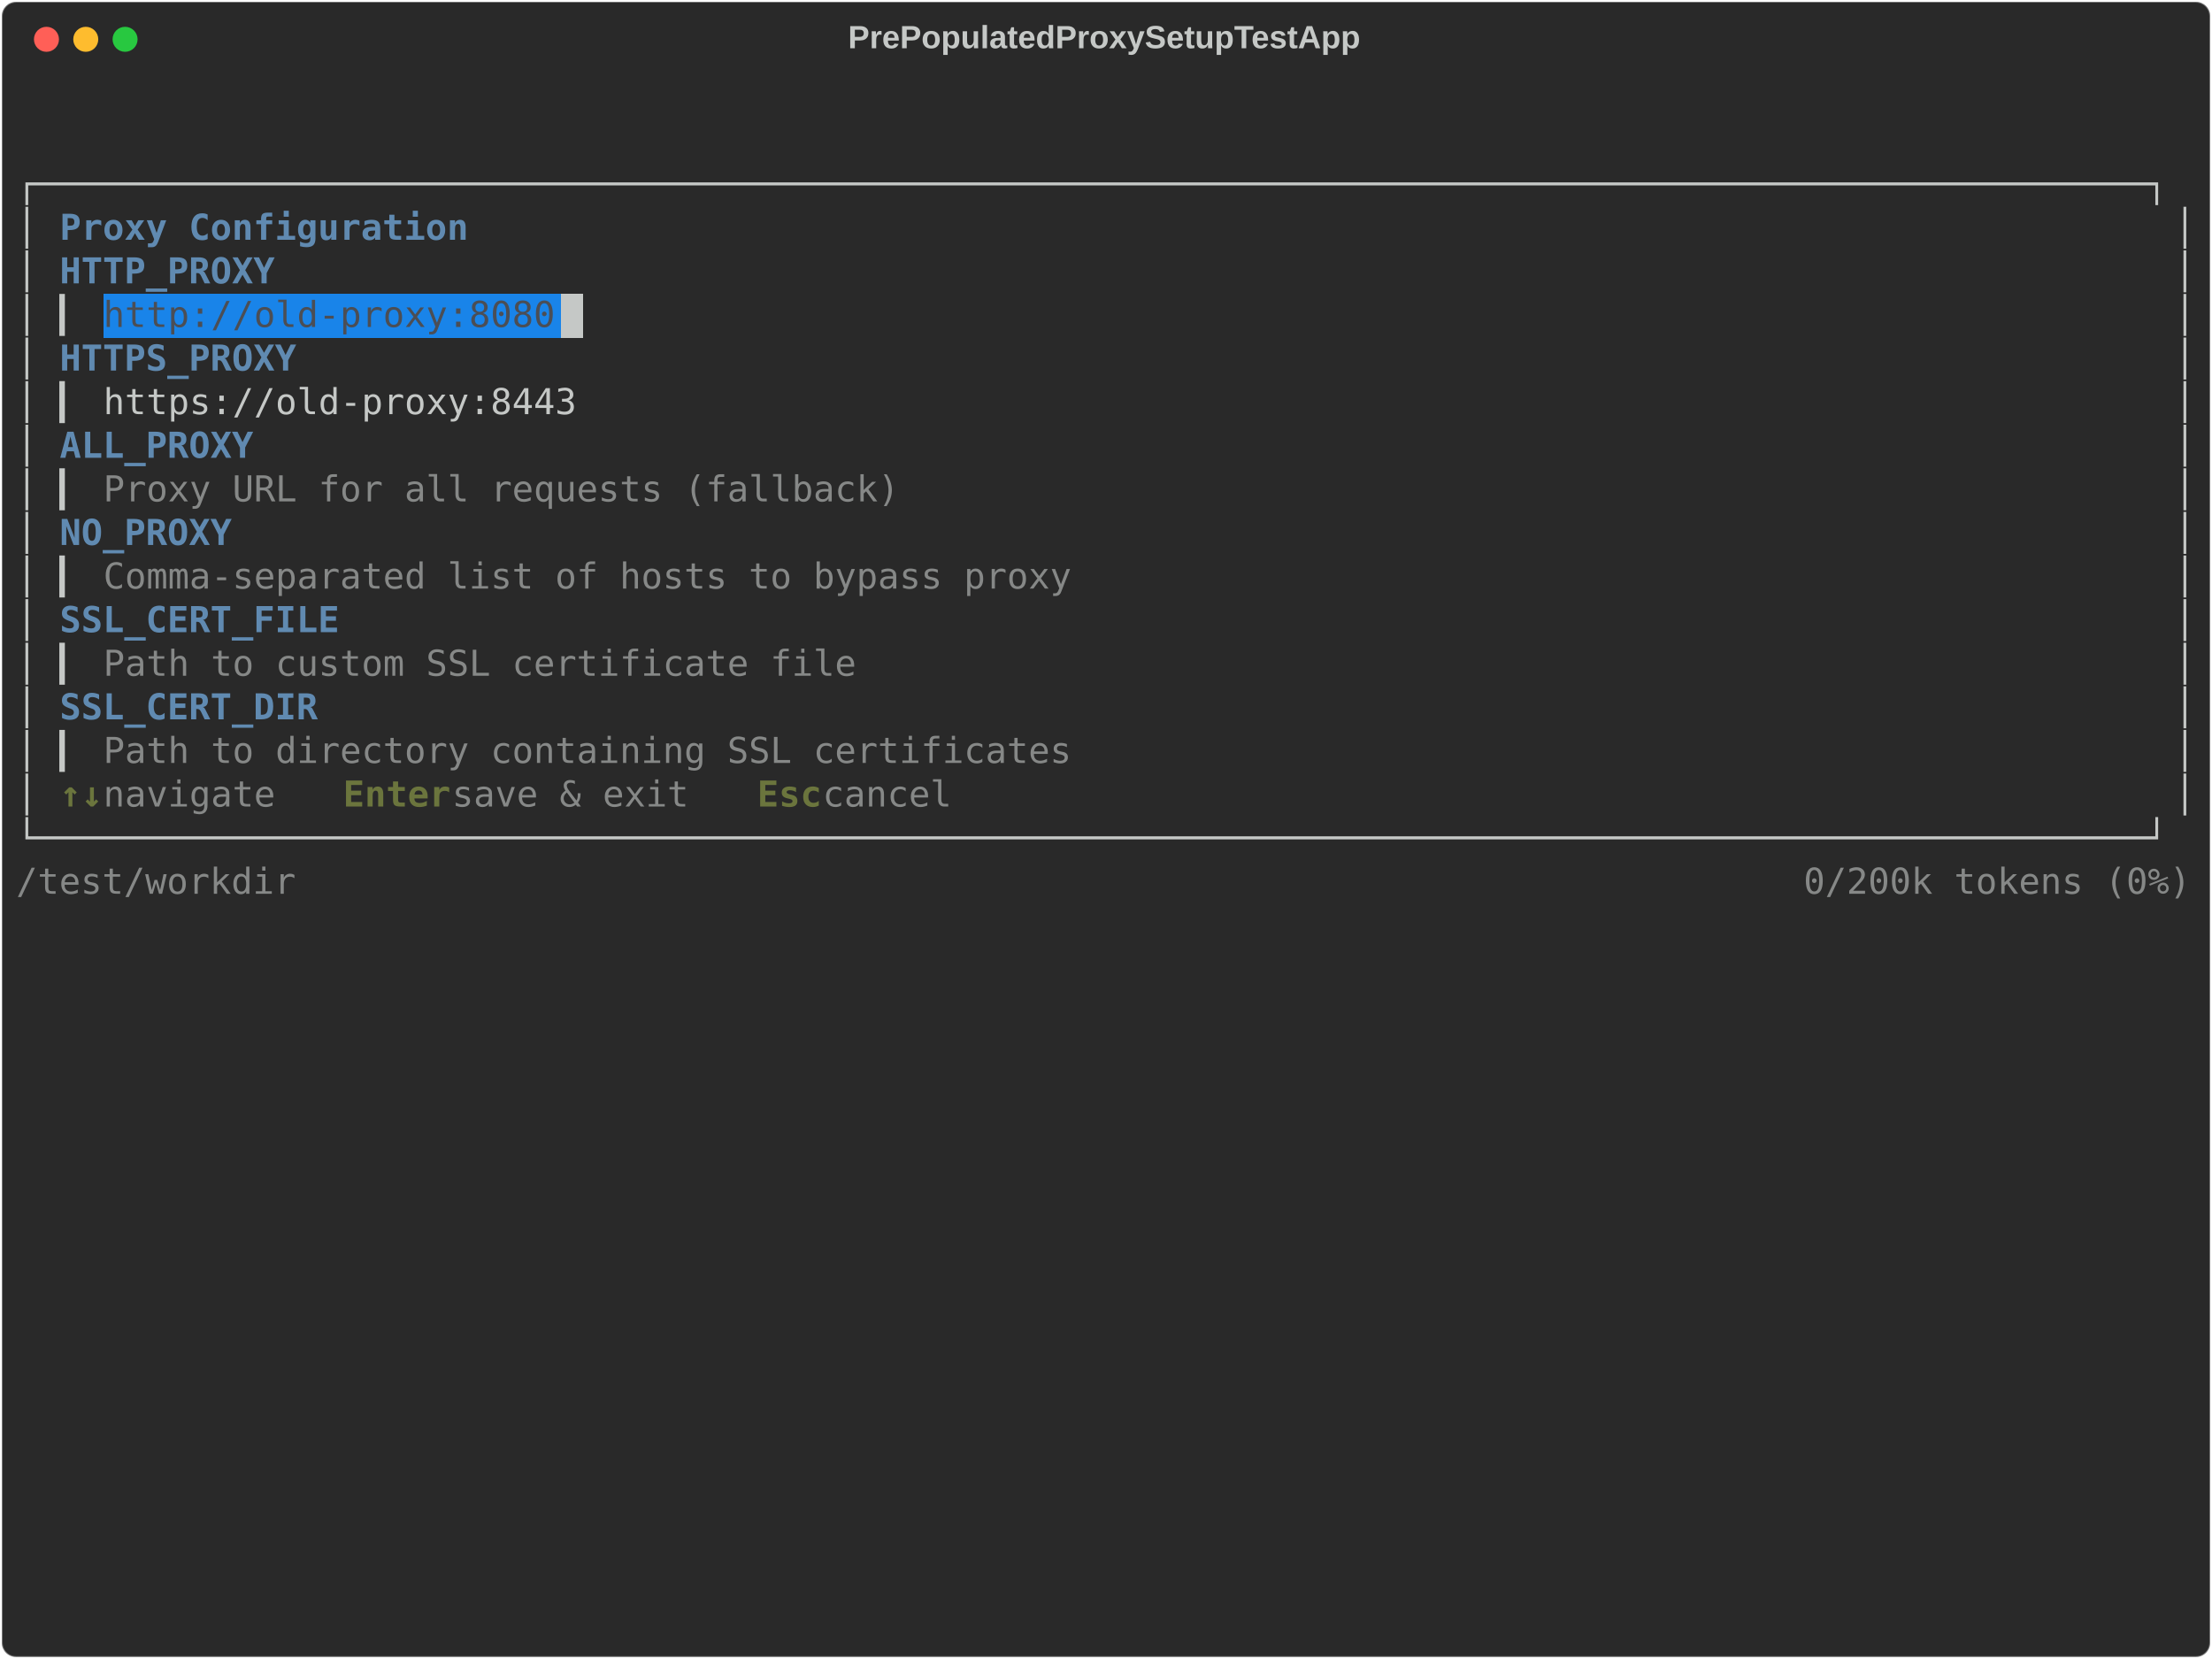
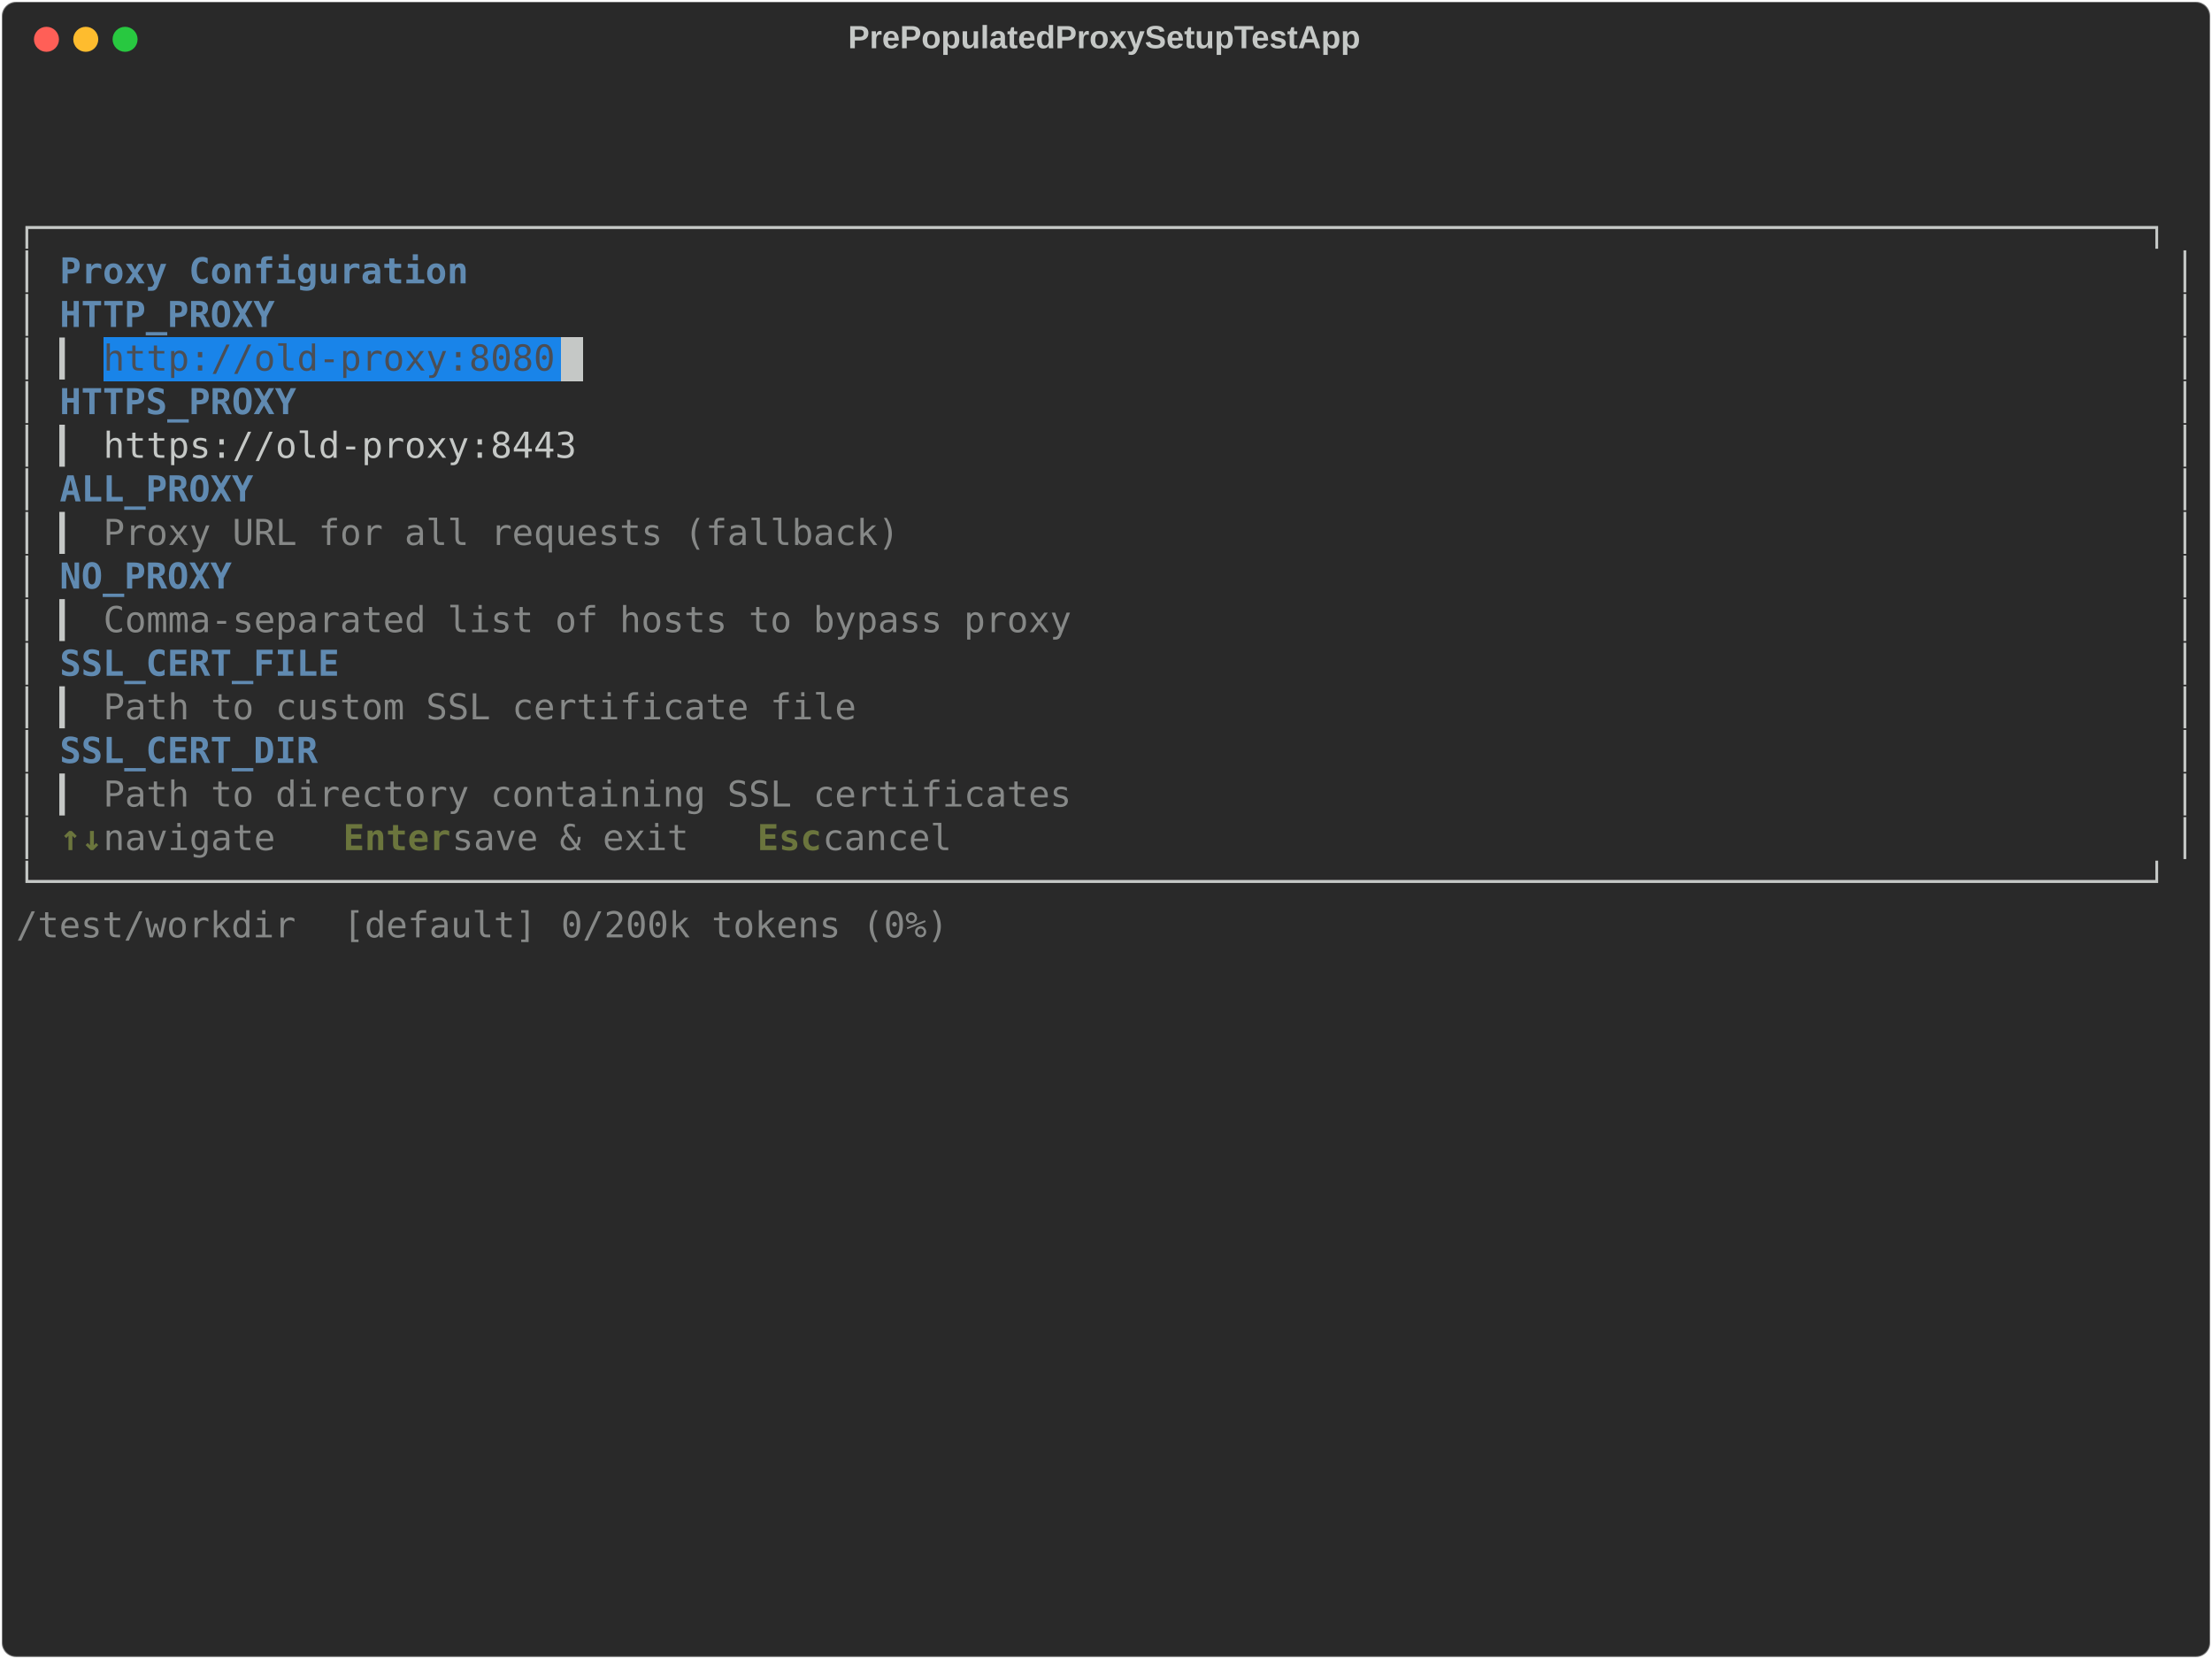
<svg xmlns="http://www.w3.org/2000/svg" class="rich-terminal" viewBox="0 0 1238 928.4">
  <style>

    @font-face {
        font-family: "Fira Code";
        src: local("FiraCode-Regular"),
                url("https://cdnjs.cloudflare.com/ajax/libs/firacode/6.2.0/woff2/FiraCode-Regular.woff2") format("woff2"),
                url("https://cdnjs.cloudflare.com/ajax/libs/firacode/6.2.0/woff/FiraCode-Regular.woff") format("woff");
        font-style: normal;
        font-weight: 400;
    }
    @font-face {
        font-family: "Fira Code";
        src: local("FiraCode-Bold"),
                url("https://cdnjs.cloudflare.com/ajax/libs/firacode/6.2.0/woff2/FiraCode-Bold.woff2") format("woff2"),
                url("https://cdnjs.cloudflare.com/ajax/libs/firacode/6.2.0/woff/FiraCode-Bold.woff") format("woff");
        font-style: bold;
        font-weight: 700;
    }

    .terminal-matrix {
        font-family: Fira Code, monospace;
        font-size: 20px;
        line-height: 24.4px;
        font-variant-east-asian: full-width;
    }

    .terminal-title {
        font-size: 18px;
        font-weight: bold;
        font-family: arial;
    }

    .terminal-r1 { fill: #c5c8c6 }
.terminal-r2 { fill: #608ab1;font-weight: bold }
.terminal-r3 { fill: #4b4e55 }
.terminal-r4 { fill: #868887 }
.terminal-r5 { fill: #6b753d;font-weight: bold }
    </style>
  <defs>
    <clipPath id="terminal-clip-terminal">
      <rect x="0" y="0" width="1219.0" height="877.4" />
    </clipPath>
    <clipPath id="terminal-line-0">
      <rect x="0" y="1.5" width="1220" height="24.65" />
    </clipPath>
    <clipPath id="terminal-line-1">
      <rect x="0" y="25.9" width="1220" height="24.65" />
    </clipPath>
    <clipPath id="terminal-line-2">
      <rect x="0" y="50.3" width="1220" height="24.65" />
    </clipPath>
    <clipPath id="terminal-line-3">
      <rect x="0" y="74.7" width="1220" height="24.65" />
    </clipPath>
    <clipPath id="terminal-line-4">
      <rect x="0" y="99.1" width="1220" height="24.65" />
    </clipPath>
    <clipPath id="terminal-line-5">
      <rect x="0" y="123.5" width="1220" height="24.65" />
    </clipPath>
    <clipPath id="terminal-line-6">
      <rect x="0" y="147.9" width="1220" height="24.65" />
    </clipPath>
    <clipPath id="terminal-line-7">
      <rect x="0" y="172.3" width="1220" height="24.65" />
    </clipPath>
    <clipPath id="terminal-line-8">
      <rect x="0" y="196.7" width="1220" height="24.65" />
    </clipPath>
    <clipPath id="terminal-line-9">
      <rect x="0" y="221.1" width="1220" height="24.65" />
    </clipPath>
    <clipPath id="terminal-line-10">
      <rect x="0" y="245.5" width="1220" height="24.65" />
    </clipPath>
    <clipPath id="terminal-line-11">
      <rect x="0" y="269.9" width="1220" height="24.65" />
    </clipPath>
    <clipPath id="terminal-line-12">
      <rect x="0" y="294.3" width="1220" height="24.65" />
    </clipPath>
    <clipPath id="terminal-line-13">
      <rect x="0" y="318.7" width="1220" height="24.65" />
    </clipPath>
    <clipPath id="terminal-line-14">
      <rect x="0" y="343.1" width="1220" height="24.65" />
    </clipPath>
    <clipPath id="terminal-line-15">
      <rect x="0" y="367.5" width="1220" height="24.65" />
    </clipPath>
    <clipPath id="terminal-line-16">
      <rect x="0" y="391.9" width="1220" height="24.65" />
    </clipPath>
    <clipPath id="terminal-line-17">
      <rect x="0" y="416.3" width="1220" height="24.65" />
    </clipPath>
    <clipPath id="terminal-line-18">
      <rect x="0" y="440.7" width="1220" height="24.65" />
    </clipPath>
    <clipPath id="terminal-line-19">
      <rect x="0" y="465.1" width="1220" height="24.65" />
    </clipPath>
    <clipPath id="terminal-line-20">
      <rect x="0" y="489.5" width="1220" height="24.65" />
    </clipPath>
    <clipPath id="terminal-line-21">
      <rect x="0" y="513.9" width="1220" height="24.65" />
    </clipPath>
    <clipPath id="terminal-line-22">
      <rect x="0" y="538.3" width="1220" height="24.65" />
    </clipPath>
    <clipPath id="terminal-line-23">
      <rect x="0" y="562.7" width="1220" height="24.65" />
    </clipPath>
    <clipPath id="terminal-line-24">
      <rect x="0" y="587.1" width="1220" height="24.65" />
    </clipPath>
    <clipPath id="terminal-line-25">
      <rect x="0" y="611.5" width="1220" height="24.65" />
    </clipPath>
    <clipPath id="terminal-line-26">
      <rect x="0" y="635.9" width="1220" height="24.65" />
    </clipPath>
    <clipPath id="terminal-line-27">
      <rect x="0" y="660.3" width="1220" height="24.65" />
    </clipPath>
    <clipPath id="terminal-line-28">
      <rect x="0" y="684.7" width="1220" height="24.65" />
    </clipPath>
    <clipPath id="terminal-line-29">
      <rect x="0" y="709.1" width="1220" height="24.65" />
    </clipPath>
    <clipPath id="terminal-line-30">
      <rect x="0" y="733.5" width="1220" height="24.65" />
    </clipPath>
    <clipPath id="terminal-line-31">
      <rect x="0" y="757.9" width="1220" height="24.65" />
    </clipPath>
    <clipPath id="terminal-line-32">
      <rect x="0" y="782.3" width="1220" height="24.65" />
    </clipPath>
    <clipPath id="terminal-line-33">
      <rect x="0" y="806.7" width="1220" height="24.65" />
    </clipPath>
    <clipPath id="terminal-line-34">
      <rect x="0" y="831.1" width="1220" height="24.65" />
    </clipPath>
  </defs>
  <rect fill="#292929" stroke="rgba(255,255,255,0.35)" stroke-width="1" x="1" y="1" width="1236" height="926.4" rx="8" />
  <text class="terminal-title" fill="#c5c8c6" text-anchor="middle" x="618" y="27">PrePopulatedProxySetupTestApp</text>
  <g transform="translate(26,22)">
    <circle cx="0" cy="0" r="7" fill="#ff5f57" />
    <circle cx="22" cy="0" r="7" fill="#febc2e" />
    <circle cx="44" cy="0" r="7" fill="#28c840" />
  </g>
  <g transform="translate(9, 41)" clip-path="url(#terminal-clip-terminal)">
-     <rect fill="#1984e9" x="48.8" y="123.5" width="256.2" height="24.65" shape-rendering="crispEdges" />
-     <rect fill="#c5c8c6" x="305" y="123.5" width="12.2" height="24.65" shape-rendering="crispEdges" />
+     <rect fill="#1984e9" x="48.8" y="147.9" width="256.2" height="24.65" shape-rendering="crispEdges" />
+     <rect fill="#c5c8c6" x="305" y="147.9" width="12.2" height="24.65" shape-rendering="crispEdges" />
    <g class="terminal-matrix">
      <text class="terminal-r1" x="1220" y="20" textLength="12.2" clip-path="url(#terminal-line-0)">
</text>
      <text class="terminal-r1" x="1220" y="44.4" textLength="12.2" clip-path="url(#terminal-line-1)">
</text>
-       <text class="terminal-r1" x="0" y="68.8" textLength="1220" clip-path="url(#terminal-line-2)">┌──────────────────────────────────────────────────────────────────────────────────────────────────┐</text>
      <text class="terminal-r1" x="1220" y="68.8" textLength="12.2" clip-path="url(#terminal-line-2)">
</text>
-       <text class="terminal-r1" x="0" y="93.2" textLength="12.2" clip-path="url(#terminal-line-3)">│</text>
-       <text class="terminal-r2" x="24.4" y="93.2" textLength="231.8" clip-path="url(#terminal-line-3)">Proxy Configuration</text>
-       <text class="terminal-r1" x="1207.8" y="93.2" textLength="12.2" clip-path="url(#terminal-line-3)">│</text>
+       <text class="terminal-r1" x="0" y="93.2" textLength="1220" clip-path="url(#terminal-line-3)">┌──────────────────────────────────────────────────────────────────────────────────────────────────┐</text>
      <text class="terminal-r1" x="1220" y="93.2" textLength="12.2" clip-path="url(#terminal-line-3)">
</text>
      <text class="terminal-r1" x="0" y="117.6" textLength="12.2" clip-path="url(#terminal-line-4)">│</text>
-       <text class="terminal-r2" x="24.4" y="117.6" textLength="122" clip-path="url(#terminal-line-4)">HTTP_PROXY</text>
+       <text class="terminal-r2" x="24.4" y="117.6" textLength="231.8" clip-path="url(#terminal-line-4)">Proxy Configuration</text>
      <text class="terminal-r1" x="1207.8" y="117.6" textLength="12.2" clip-path="url(#terminal-line-4)">│</text>
      <text class="terminal-r1" x="1220" y="117.6" textLength="12.2" clip-path="url(#terminal-line-4)">
</text>
      <text class="terminal-r1" x="0" y="142" textLength="12.2" clip-path="url(#terminal-line-5)">│</text>
-       <text class="terminal-r1" x="24.4" y="142" textLength="12.2" clip-path="url(#terminal-line-5)">▎</text>
-       <text class="terminal-r3" x="48.8" y="142" textLength="256.2" clip-path="url(#terminal-line-5)">http://old-proxy:8080</text>
+       <text class="terminal-r2" x="24.4" y="142" textLength="122" clip-path="url(#terminal-line-5)">HTTP_PROXY</text>
      <text class="terminal-r1" x="1207.8" y="142" textLength="12.2" clip-path="url(#terminal-line-5)">│</text>
      <text class="terminal-r1" x="1220" y="142" textLength="12.2" clip-path="url(#terminal-line-5)">
</text>
      <text class="terminal-r1" x="0" y="166.4" textLength="12.2" clip-path="url(#terminal-line-6)">│</text>
-       <text class="terminal-r2" x="24.4" y="166.4" textLength="134.2" clip-path="url(#terminal-line-6)">HTTPS_PROXY</text>
+       <text class="terminal-r1" x="24.4" y="166.4" textLength="12.2" clip-path="url(#terminal-line-6)">▎</text>
+       <text class="terminal-r3" x="48.8" y="166.4" textLength="256.2" clip-path="url(#terminal-line-6)">http://old-proxy:8080</text>
      <text class="terminal-r1" x="1207.8" y="166.4" textLength="12.2" clip-path="url(#terminal-line-6)">│</text>
      <text class="terminal-r1" x="1220" y="166.4" textLength="12.2" clip-path="url(#terminal-line-6)">
</text>
      <text class="terminal-r1" x="0" y="190.8" textLength="12.2" clip-path="url(#terminal-line-7)">│</text>
-       <text class="terminal-r1" x="24.4" y="190.8" textLength="12.2" clip-path="url(#terminal-line-7)">▎</text>
-       <text class="terminal-r1" x="48.8" y="190.8" textLength="1146.8" clip-path="url(#terminal-line-7)">https://old-proxy:8443                                                                        </text>
+       <text class="terminal-r2" x="24.4" y="190.8" textLength="134.2" clip-path="url(#terminal-line-7)">HTTPS_PROXY</text>
      <text class="terminal-r1" x="1207.8" y="190.8" textLength="12.2" clip-path="url(#terminal-line-7)">│</text>
      <text class="terminal-r1" x="1220" y="190.8" textLength="12.2" clip-path="url(#terminal-line-7)">
</text>
      <text class="terminal-r1" x="0" y="215.2" textLength="12.2" clip-path="url(#terminal-line-8)">│</text>
-       <text class="terminal-r2" x="24.4" y="215.2" textLength="109.8" clip-path="url(#terminal-line-8)">ALL_PROXY</text>
+       <text class="terminal-r1" x="24.4" y="215.2" textLength="12.2" clip-path="url(#terminal-line-8)">▎</text>
+       <text class="terminal-r1" x="48.8" y="215.2" textLength="1146.8" clip-path="url(#terminal-line-8)">https://old-proxy:8443                                                                        </text>
      <text class="terminal-r1" x="1207.8" y="215.2" textLength="12.2" clip-path="url(#terminal-line-8)">│</text>
      <text class="terminal-r1" x="1220" y="215.2" textLength="12.2" clip-path="url(#terminal-line-8)">
</text>
      <text class="terminal-r1" x="0" y="239.6" textLength="12.2" clip-path="url(#terminal-line-9)">│</text>
-       <text class="terminal-r1" x="24.4" y="239.6" textLength="12.2" clip-path="url(#terminal-line-9)">▎</text>
-       <text class="terminal-r4" x="48.8" y="239.6" textLength="451.4" clip-path="url(#terminal-line-9)">Proxy URL for all requests (fallback)</text>
+       <text class="terminal-r2" x="24.4" y="239.6" textLength="109.8" clip-path="url(#terminal-line-9)">ALL_PROXY</text>
      <text class="terminal-r1" x="1207.8" y="239.6" textLength="12.2" clip-path="url(#terminal-line-9)">│</text>
      <text class="terminal-r1" x="1220" y="239.6" textLength="12.2" clip-path="url(#terminal-line-9)">
</text>
      <text class="terminal-r1" x="0" y="264" textLength="12.2" clip-path="url(#terminal-line-10)">│</text>
-       <text class="terminal-r2" x="24.4" y="264" textLength="97.6" clip-path="url(#terminal-line-10)">NO_PROXY</text>
+       <text class="terminal-r1" x="24.4" y="264" textLength="12.2" clip-path="url(#terminal-line-10)">▎</text>
+       <text class="terminal-r4" x="48.8" y="264" textLength="451.4" clip-path="url(#terminal-line-10)">Proxy URL for all requests (fallback)</text>
      <text class="terminal-r1" x="1207.8" y="264" textLength="12.2" clip-path="url(#terminal-line-10)">│</text>
      <text class="terminal-r1" x="1220" y="264" textLength="12.2" clip-path="url(#terminal-line-10)">
</text>
      <text class="terminal-r1" x="0" y="288.4" textLength="12.2" clip-path="url(#terminal-line-11)">│</text>
-       <text class="terminal-r1" x="24.4" y="288.4" textLength="12.2" clip-path="url(#terminal-line-11)">▎</text>
-       <text class="terminal-r4" x="48.8" y="288.4" textLength="549" clip-path="url(#terminal-line-11)">Comma-separated list of hosts to bypass proxy</text>
+       <text class="terminal-r2" x="24.4" y="288.4" textLength="97.6" clip-path="url(#terminal-line-11)">NO_PROXY</text>
      <text class="terminal-r1" x="1207.8" y="288.4" textLength="12.2" clip-path="url(#terminal-line-11)">│</text>
      <text class="terminal-r1" x="1220" y="288.4" textLength="12.2" clip-path="url(#terminal-line-11)">
</text>
      <text class="terminal-r1" x="0" y="312.8" textLength="12.2" clip-path="url(#terminal-line-12)">│</text>
-       <text class="terminal-r2" x="24.4" y="312.8" textLength="158.6" clip-path="url(#terminal-line-12)">SSL_CERT_FILE</text>
+       <text class="terminal-r1" x="24.4" y="312.8" textLength="12.2" clip-path="url(#terminal-line-12)">▎</text>
+       <text class="terminal-r4" x="48.8" y="312.8" textLength="549" clip-path="url(#terminal-line-12)">Comma-separated list of hosts to bypass proxy</text>
      <text class="terminal-r1" x="1207.8" y="312.8" textLength="12.2" clip-path="url(#terminal-line-12)">│</text>
      <text class="terminal-r1" x="1220" y="312.8" textLength="12.2" clip-path="url(#terminal-line-12)">
</text>
      <text class="terminal-r1" x="0" y="337.2" textLength="12.2" clip-path="url(#terminal-line-13)">│</text>
-       <text class="terminal-r1" x="24.4" y="337.2" textLength="12.2" clip-path="url(#terminal-line-13)">▎</text>
-       <text class="terminal-r4" x="48.8" y="337.2" textLength="427" clip-path="url(#terminal-line-13)">Path to custom SSL certificate file</text>
+       <text class="terminal-r2" x="24.4" y="337.2" textLength="158.6" clip-path="url(#terminal-line-13)">SSL_CERT_FILE</text>
      <text class="terminal-r1" x="1207.8" y="337.2" textLength="12.2" clip-path="url(#terminal-line-13)">│</text>
      <text class="terminal-r1" x="1220" y="337.2" textLength="12.2" clip-path="url(#terminal-line-13)">
</text>
      <text class="terminal-r1" x="0" y="361.6" textLength="12.2" clip-path="url(#terminal-line-14)">│</text>
-       <text class="terminal-r2" x="24.4" y="361.6" textLength="146.4" clip-path="url(#terminal-line-14)">SSL_CERT_DIR</text>
+       <text class="terminal-r1" x="24.4" y="361.6" textLength="12.2" clip-path="url(#terminal-line-14)">▎</text>
+       <text class="terminal-r4" x="48.8" y="361.6" textLength="427" clip-path="url(#terminal-line-14)">Path to custom SSL certificate file</text>
      <text class="terminal-r1" x="1207.8" y="361.6" textLength="12.2" clip-path="url(#terminal-line-14)">│</text>
      <text class="terminal-r1" x="1220" y="361.6" textLength="12.2" clip-path="url(#terminal-line-14)">
</text>
      <text class="terminal-r1" x="0" y="386" textLength="12.2" clip-path="url(#terminal-line-15)">│</text>
-       <text class="terminal-r1" x="24.4" y="386" textLength="12.2" clip-path="url(#terminal-line-15)">▎</text>
-       <text class="terminal-r4" x="48.8" y="386" textLength="549" clip-path="url(#terminal-line-15)">Path to directory containing SSL certificates</text>
+       <text class="terminal-r2" x="24.4" y="386" textLength="146.4" clip-path="url(#terminal-line-15)">SSL_CERT_DIR</text>
      <text class="terminal-r1" x="1207.8" y="386" textLength="12.2" clip-path="url(#terminal-line-15)">│</text>
      <text class="terminal-r1" x="1220" y="386" textLength="12.2" clip-path="url(#terminal-line-15)">
</text>
      <text class="terminal-r1" x="0" y="410.4" textLength="12.2" clip-path="url(#terminal-line-16)">│</text>
-       <text class="terminal-r5" x="24.4" y="410.4" textLength="24.4" clip-path="url(#terminal-line-16)">↑↓</text>
-       <text class="terminal-r4" x="48.8" y="410.4" textLength="134.2" clip-path="url(#terminal-line-16)"> navigate  </text>
-       <text class="terminal-r5" x="183" y="410.4" textLength="61" clip-path="url(#terminal-line-16)">Enter</text>
-       <text class="terminal-r4" x="244" y="410.4" textLength="170.8" clip-path="url(#terminal-line-16)"> save &amp; exit  </text>
-       <text class="terminal-r5" x="414.8" y="410.4" textLength="36.6" clip-path="url(#terminal-line-16)">Esc</text>
-       <text class="terminal-r4" x="451.4" y="410.4" textLength="85.4" clip-path="url(#terminal-line-16)"> cancel</text>
+       <text class="terminal-r1" x="24.4" y="410.4" textLength="12.2" clip-path="url(#terminal-line-16)">▎</text>
+       <text class="terminal-r4" x="48.8" y="410.4" textLength="549" clip-path="url(#terminal-line-16)">Path to directory containing SSL certificates</text>
      <text class="terminal-r1" x="1207.8" y="410.4" textLength="12.2" clip-path="url(#terminal-line-16)">│</text>
      <text class="terminal-r1" x="1220" y="410.4" textLength="12.2" clip-path="url(#terminal-line-16)">
</text>
-       <text class="terminal-r1" x="0" y="434.8" textLength="1220" clip-path="url(#terminal-line-17)">└──────────────────────────────────────────────────────────────────────────────────────────────────┘</text>
+       <text class="terminal-r1" x="0" y="434.8" textLength="12.2" clip-path="url(#terminal-line-17)">│</text>
+       <text class="terminal-r5" x="24.4" y="434.8" textLength="24.4" clip-path="url(#terminal-line-17)">↑↓</text>
+       <text class="terminal-r4" x="48.8" y="434.8" textLength="134.2" clip-path="url(#terminal-line-17)"> navigate  </text>
+       <text class="terminal-r5" x="183" y="434.8" textLength="61" clip-path="url(#terminal-line-17)">Enter</text>
+       <text class="terminal-r4" x="244" y="434.8" textLength="170.8" clip-path="url(#terminal-line-17)"> save &amp; exit  </text>
+       <text class="terminal-r5" x="414.8" y="434.8" textLength="36.6" clip-path="url(#terminal-line-17)">Esc</text>
+       <text class="terminal-r4" x="451.4" y="434.8" textLength="85.4" clip-path="url(#terminal-line-17)"> cancel</text>
+       <text class="terminal-r1" x="1207.8" y="434.8" textLength="12.2" clip-path="url(#terminal-line-17)">│</text>
      <text class="terminal-r1" x="1220" y="434.8" textLength="12.2" clip-path="url(#terminal-line-17)">
</text>
-       <text class="terminal-r4" x="0" y="459.2" textLength="158.6" clip-path="url(#terminal-line-18)">/test/workdir</text>
-       <text class="terminal-r4" x="1000.4" y="459.2" textLength="219.6" clip-path="url(#terminal-line-18)">0/200k tokens (0%)</text>
+       <text class="terminal-r1" x="0" y="459.2" textLength="1220" clip-path="url(#terminal-line-18)">└──────────────────────────────────────────────────────────────────────────────────────────────────┘</text>
      <text class="terminal-r1" x="1220" y="459.2" textLength="12.2" clip-path="url(#terminal-line-18)">
</text>
+       <text class="terminal-r4" x="0" y="483.6" textLength="158.6" clip-path="url(#terminal-line-19)">/test/workdir</text>
+       <text class="terminal-r4" x="183" y="483.6" textLength="109.8" clip-path="url(#terminal-line-19)">[default]</text>
+       <text class="terminal-r4" x="305" y="483.6" textLength="219.6" clip-path="url(#terminal-line-19)">0/200k tokens (0%)</text>
      <text class="terminal-r1" x="1220" y="483.6" textLength="12.2" clip-path="url(#terminal-line-19)">
</text>
      <text class="terminal-r1" x="1220" y="508" textLength="12.2" clip-path="url(#terminal-line-20)">
</text>
      <text class="terminal-r1" x="1220" y="532.4" textLength="12.2" clip-path="url(#terminal-line-21)">
</text>
      <text class="terminal-r1" x="1220" y="556.8" textLength="12.2" clip-path="url(#terminal-line-22)">
</text>
      <text class="terminal-r1" x="1220" y="581.2" textLength="12.2" clip-path="url(#terminal-line-23)">
</text>
      <text class="terminal-r1" x="1220" y="605.6" textLength="12.2" clip-path="url(#terminal-line-24)">
</text>
      <text class="terminal-r1" x="1220" y="630" textLength="12.2" clip-path="url(#terminal-line-25)">
</text>
      <text class="terminal-r1" x="1220" y="654.4" textLength="12.2" clip-path="url(#terminal-line-26)">
</text>
      <text class="terminal-r1" x="1220" y="678.8" textLength="12.2" clip-path="url(#terminal-line-27)">
</text>
      <text class="terminal-r1" x="1220" y="703.2" textLength="12.2" clip-path="url(#terminal-line-28)">
</text>
      <text class="terminal-r1" x="1220" y="727.6" textLength="12.2" clip-path="url(#terminal-line-29)">
</text>
      <text class="terminal-r1" x="1220" y="752" textLength="12.2" clip-path="url(#terminal-line-30)">
</text>
      <text class="terminal-r1" x="1220" y="776.4" textLength="12.2" clip-path="url(#terminal-line-31)">
</text>
      <text class="terminal-r1" x="1220" y="800.8" textLength="12.2" clip-path="url(#terminal-line-32)">
</text>
      <text class="terminal-r1" x="1220" y="825.2" textLength="12.2" clip-path="url(#terminal-line-33)">
</text>
      <text class="terminal-r1" x="1220" y="849.6" textLength="12.2" clip-path="url(#terminal-line-34)">
</text>
    </g>
  </g>
</svg>
